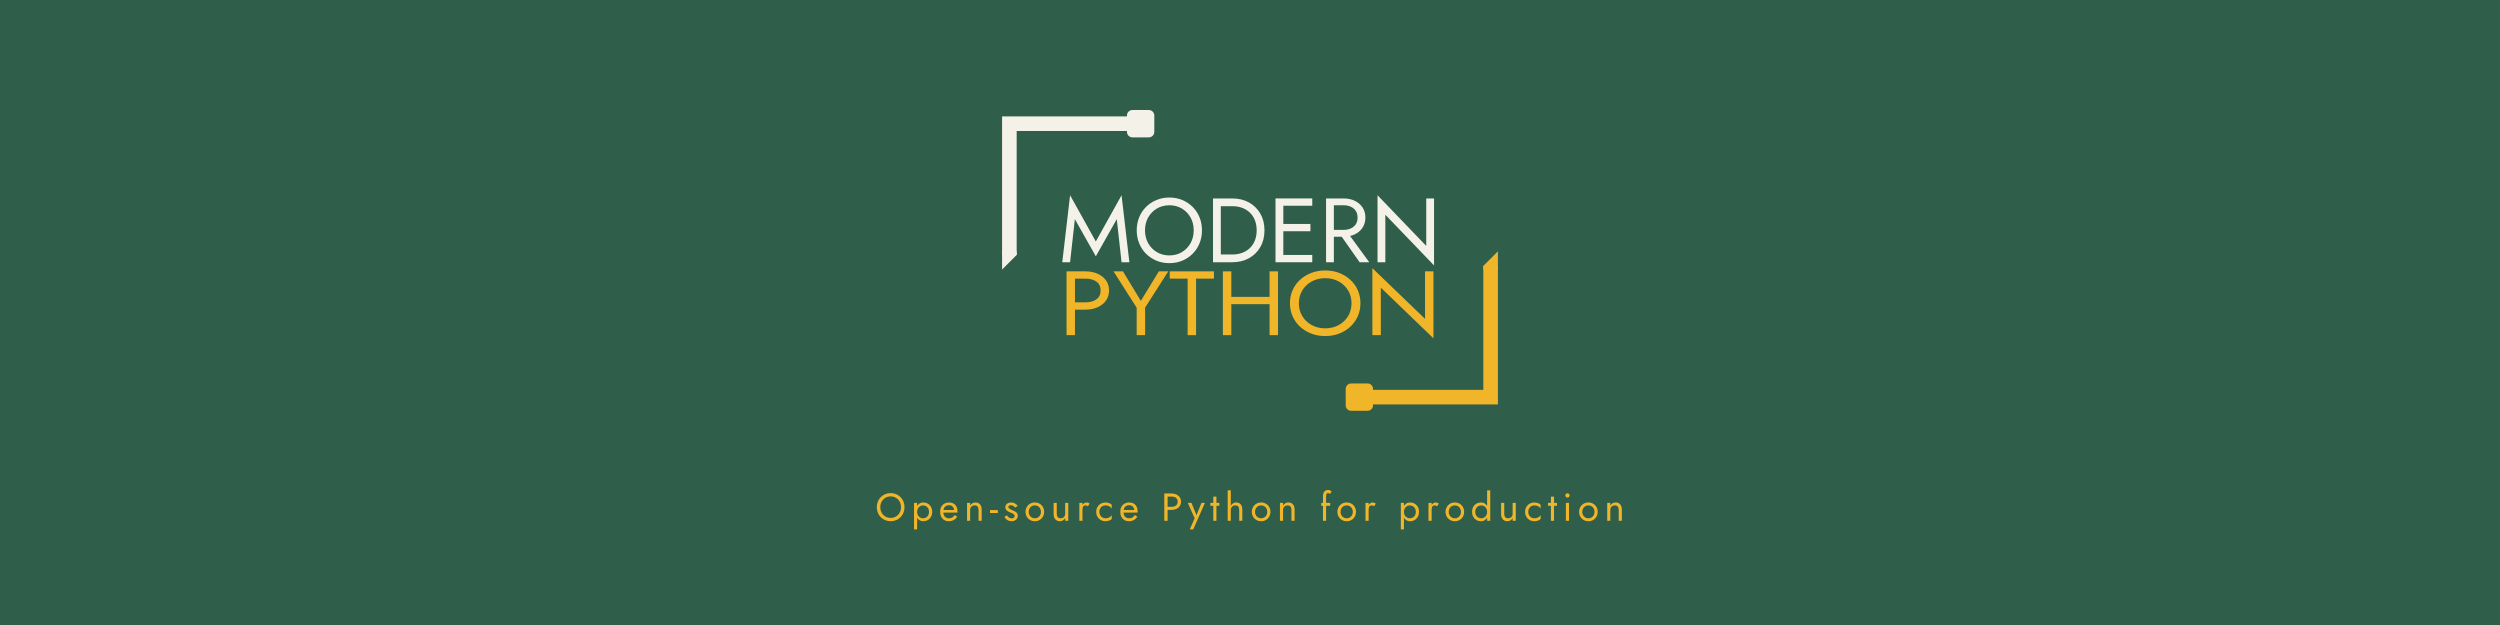
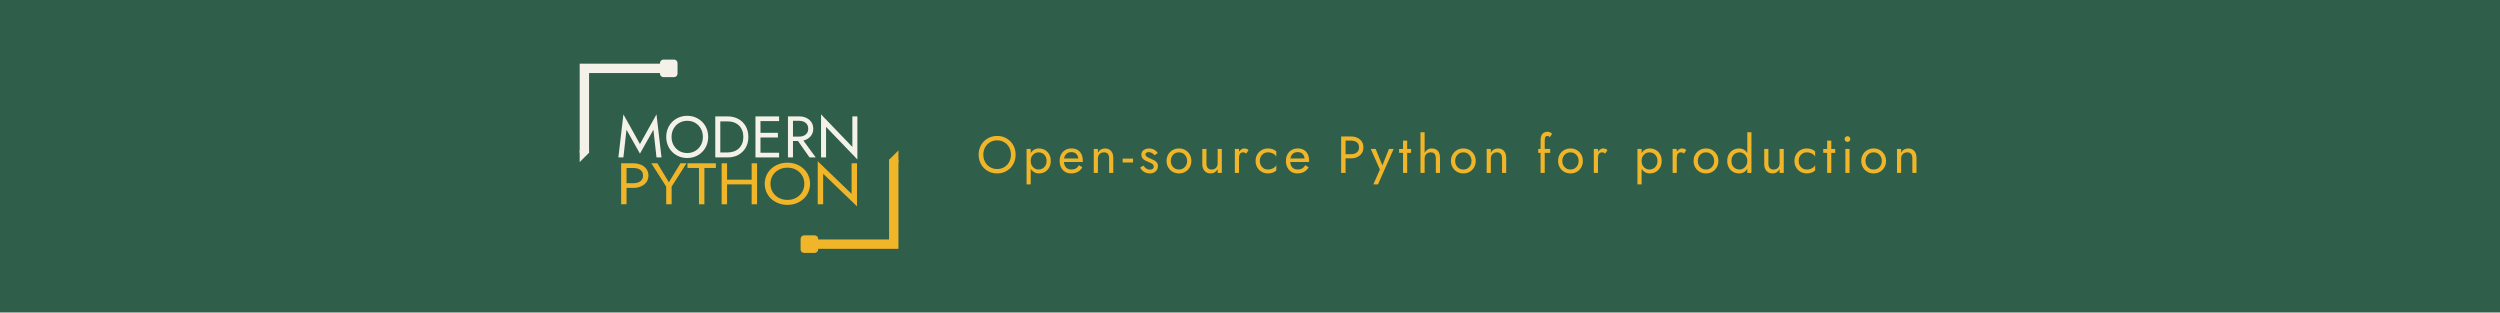
- <svg xmlns="http://www.w3.org/2000/svg" viewBox="0 0 1920 480" role="img" aria-label="Modern Python">
-   <rect width="1920" height="480" fill="#2f5e4a" />
-   <g transform="translate(582.0,25.0) scale(1.4)">
+ <svg xmlns="http://www.w3.org/2000/svg" viewBox="0 0 1920 240" role="img" aria-label="Modern Python">
+   <rect width="1920" height="240" fill="#2f5e4a" />
+   <g transform="translate(324.6,7.5) scale(0.9)">
    <g fill="none" stroke-width="8" stroke-linecap="butt" stroke-linejoin="miter">
      <path d="M138 122 L138 50 L210 50" stroke="#f4f1e8" />
      <path d="M402 128 L402 200 L330 200" stroke="#f0b528" />
    </g>
    <rect x="202.5" y="42.5" width="15" height="15" rx="3" fill="#f4f1e8" />
    <rect x="322.5" y="192.5" width="15" height="15" rx="3" fill="#f0b528" />
    <polygon points="134,120 142,120 142,122 134,130" fill="#f4f1e8" />
    <polygon points="406,130 398,130 398,128 406,120" fill="#f0b528" />
    <g fill="#f4f1e8" transform="translate(165.000,126.000) scale(0.05042,-0.05)">
      <path d="M177 473 405 65 633 473 685 0H770L685 735L405 228L125 735L40 0H125Z" transform="translate(0.00,0)" />
      <path d="M130 350Q130 429 164.5 491.0Q199 553 259.0 589.0Q319 625 395 625Q472 625 531.5 589.0Q591 553 625.5 491.0Q660 429 660 350Q660 271 625.5 209.0Q591 147 531.5 111.0Q472 75 395 75Q319 75 259.0 111.0Q199 147 164.5 209.0Q130 271 130 350ZM40 350Q40 274 66.5 208.0Q93 142 141.0 93.5Q189 45 254.0 17.5Q319 -10 395 -10Q472 -10 536.5 17.5Q601 45 649.0 93.5Q697 142 723.5 208.0Q750 274 750 350Q750 427 723.5 492.5Q697 558 649.0 606.5Q601 655 536.5 682.5Q472 710 395 710Q319 710 254.0 682.5Q189 655 141.0 606.5Q93 558 66.5 492.5Q40 427 40 350Z" transform="translate(810.00,0)" />
      <path d="M80 700V0H165V700ZM290 0Q392 0 471.0 44.0Q550 88 595.0 166.5Q640 245 640 350Q640 455 595.0 533.5Q550 612 471.0 656.0Q392 700 290 700H127V615H290Q349 615 398.0 596.5Q447 578 482.0 543.5Q517 509 536.0 460.0Q555 411 555 350Q555 289 536.0 240.0Q517 191 482.0 156.5Q447 122 398.0 103.5Q349 85 290 85H127V0Z" transform="translate(1600.00,0)" />
      <path d="M127 0H480V80H127ZM127 620H480V700H127ZM127 340H460V420H127ZM80 700V0H165V700Z" transform="translate(2280.00,0)" />
      <path d="M205 345 445 0H550L300 345ZM80 700V0H165V700ZM127 625H270Q315 625 349.5 609.0Q384 593 403.5 563.0Q423 533 423 490Q423 447 403.5 417.0Q384 387 349.5 371.0Q315 355 270 355H127V280H270Q338 280 391.5 305.5Q445 331 476.5 378.5Q508 426 508 490Q508 555 476.5 602.0Q445 649 391.5 674.5Q338 700 270 700H127Z" transform="translate(2830.00,0)" />
      <path d="M610 700V179L80 735V0H165V521L695 -35V700Z" transform="translate(3390.00,0)" />
    </g>
    <g fill="#f0b528" transform="translate(165.000,166.000) scale(0.054489,-0.05)">
      <path d="M80 700V0H165V700ZM127 620H270Q338 620 380.5 587.5Q423 555 423 490Q423 426 380.5 393.0Q338 360 270 360H127V280H270Q338 280 391.5 305.5Q445 331 476.5 378.5Q508 426 508 490Q508 555 476.5 602.0Q445 649 391.5 674.5Q338 700 270 700H127Z" transform="translate(0.00,0)" />
      <path d="M461 700 280 376 100 700H5L238 301V0H323V302L556 700Z" transform="translate(548.00,0)" />
      <path d="M10 620H190V0H275V620H455V700H10Z" transform="translate(1109.00,0)" />
      <path d="M127 340H607V420H127ZM550 700V0H635V700ZM80 700V0H165V700Z" transform="translate(1574.00,0)" />
      <path d="M130 350Q130 429 164.5 491.0Q199 553 259.0 589.0Q319 625 395 625Q472 625 531.5 589.0Q591 553 625.5 491.0Q660 429 660 350Q660 271 625.5 209.0Q591 147 531.5 111.0Q472 75 395 75Q319 75 259.0 111.0Q199 147 164.5 209.0Q130 271 130 350ZM40 350Q40 274 66.5 208.0Q93 142 141.0 93.5Q189 45 254.0 17.5Q319 -10 395 -10Q472 -10 536.5 17.5Q601 45 649.0 93.5Q697 142 723.5 208.0Q750 274 750 350Q750 427 723.5 492.5Q697 558 649.0 606.5Q601 655 536.5 682.5Q472 710 395 710Q319 710 254.0 682.5Q189 655 141.0 606.5Q93 558 66.5 492.5Q40 427 40 350Z" transform="translate(2289.00,0)" />
      <path d="M610 700V179L80 735V0H165V521L695 -35V700Z" transform="translate(3079.00,0)" />
    </g>
  </g>
-   <g fill="#f0b528" transform="translate(672.170,400.000) scale(0.03,-0.03)">
+   <g fill="#f0b528" transform="translate(750.000,132.800) scale(0.04,-0.04)">
    <path d="M130 350Q130 429 164.5 491.0Q199 553 259.0 589.0Q319 625 395 625Q472 625 531.5 589.0Q591 553 625.5 491.0Q660 429 660 350Q660 271 625.5 209.0Q591 147 531.5 111.0Q472 75 395 75Q319 75 259.0 111.0Q199 147 164.5 209.0Q130 271 130 350ZM40 350Q40 274 66.5 208.0Q93 142 141.0 93.5Q189 45 254.0 17.5Q319 -10 395 -10Q472 -10 536.5 17.5Q601 45 649.0 93.5Q697 142 723.5 208.0Q750 274 750 350Q750 427 723.5 492.5Q697 558 649.0 606.5Q601 655 536.5 682.5Q472 710 395 710Q319 710 254.0 682.5Q189 655 141.0 606.5Q93 558 66.5 492.5Q40 427 40 350Z" transform="translate(0.00,0)" />
-     <path d="M150 -220V460H70V-220ZM535 230Q535 305 504.0 358.5Q473 412 421.5 441.0Q370 470 307 470Q250 470 206.5 441.0Q163 412 138.5 358.5Q114 305 114 230Q114 156 138.5 102.0Q163 48 206.5 19.0Q250 -10 307 -10Q370 -10 421.5 19.0Q473 48 504.0 102.0Q535 156 535 230ZM454 230Q454 177 432.5 140.0Q411 103 375.5 84.0Q340 65 297 65Q262 65 228.0 84.0Q194 103 172.0 140.0Q150 177 150 230Q150 283 172.0 320.0Q194 357 228.0 376.0Q262 395 297 395Q340 395 375.5 376.0Q411 357 432.5 320.0Q454 283 454 230Z" transform="translate(923.33,0)" />
-     <path d="M253 -10Q327 -10 381.5 19.5Q436 49 472 107L407 148Q382 106 346.0 85.5Q310 65 263 65Q216 65 183.0 85.0Q150 105 133.0 143.0Q116 181 116 235Q117 288 134.5 324.5Q152 361 184.5 380.5Q217 400 263 400Q302 400 331.0 383.0Q360 366 376.5 336.0Q393 306 393 265Q393 258 390.0 247.5Q387 237 384 232L416 278H86V210H479Q479 212 479.5 219.5Q480 227 480 234Q480 307 454.0 360.0Q428 413 379.5 441.5Q331 470 263 470Q195 470 143.5 440.0Q92 410 63.5 356.0Q35 302 35 230Q35 159 62.5 105.0Q90 51 139.5 20.5Q189 -10 253 -10Z" transform="translate(1626.67,0)" />
-     <path d="M370 280V0H450V290Q450 373 407.5 421.5Q365 470 292 470Q247 470 212.5 450.0Q178 430 155 388V460H75V0H155V280Q155 314 169.5 340.0Q184 366 210.5 380.5Q237 395 272 395Q320 395 345.0 366.0Q370 337 370 280Z" transform="translate(2275.00,0)" />
-     <path d="M5 200H205V275H5Z" transform="translate(2933.33,0)" />
-     <path d="M94 141 31 102Q44 75 69.5 49.0Q95 23 132.0 6.5Q169 -10 215 -10Q286 -10 329.5 30.0Q373 70 373 130Q373 171 353.5 197.0Q334 223 301.0 241.5Q268 260 228 276Q204 286 182.0 297.0Q160 308 146.0 322.0Q132 336 132 354Q132 377 150.0 388.0Q168 399 193 399Q229 399 257.5 382.0Q286 365 305 339L369 380Q355 406 330.0 426.0Q305 446 272.5 458.0Q240 470 203 470Q166 470 131.5 457.0Q97 444 75.5 417.0Q54 390 54 349Q54 309 74.5 282.5Q95 256 125.5 239.5Q156 223 186 211Q213 201 237.0 189.5Q261 178 276.5 161.5Q292 145 292 121Q292 94 272.5 78.5Q253 63 219 63Q191 63 167.5 73.5Q144 84 126.0 102.0Q108 120 94 141Z" transform="translate(3276.67,0)" />
-     <path d="M35 230Q35 161 66.5 106.5Q98 52 152.0 21.0Q206 -10 273 -10Q341 -10 394.5 21.0Q448 52 479.5 106.5Q511 161 511 230Q511 300 479.5 354.0Q448 408 394.5 439.0Q341 470 273 470Q206 470 152.0 439.0Q98 408 66.5 354.0Q35 300 35 230ZM116 230Q116 278 136.5 315.5Q157 353 192.5 374.0Q228 395 273 395Q318 395 353.5 374.0Q389 353 409.5 315.5Q430 278 430 230Q430 182 409.5 145.0Q389 108 353.5 86.5Q318 65 273 65Q228 65 192.5 86.5Q157 108 136.5 145.0Q116 182 116 230Z" transform="translate(3813.00,0)" />
-     <path d="M155 180V460H75V170Q75 88 118.0 39.0Q161 -10 233 -10Q279 -10 313.0 10.5Q347 31 370 72V0H450V460H370V180Q370 146 355.5 120.0Q341 94 314.5 79.5Q288 65 253 65Q205 65 180.0 95.0Q155 125 155 180Z" transform="translate(4492.33,0)" />
-     <path d="M155 460H75V0H155ZM294 372 338 438Q320 457 298.5 463.5Q277 470 252 470Q220 470 189.0 445.0Q158 420 138.5 377.5Q119 335 119 280H155Q155 313 161.5 339.0Q168 365 185.0 380.0Q202 395 232 395Q252 395 265.0 389.5Q278 384 294 372Z" transform="translate(5150.67,0)" />
-     <path d="M111 230Q111 278 131.5 315.5Q152 353 187.5 374.0Q223 395 268 395Q305 395 337.5 383.5Q370 372 394.0 353.0Q418 334 428 311V411Q404 439 359.5 454.5Q315 470 268 470Q201 470 147.0 439.0Q93 408 61.5 354.0Q30 300 30 230Q30 161 61.5 106.5Q93 52 147.0 21.0Q201 -10 268 -10Q315 -10 359.5 5.5Q404 21 428 49V149Q418 127 394.0 107.5Q370 88 337.5 76.5Q305 65 268 65Q223 65 187.5 86.5Q152 108 131.5 145.0Q111 182 111 230Z" transform="translate(5627.00,0)" />
-     <path d="M253 -10Q327 -10 381.5 19.5Q436 49 472 107L407 148Q382 106 346.0 85.5Q310 65 263 65Q216 65 183.0 85.0Q150 105 133.0 143.0Q116 181 116 235Q117 288 134.5 324.5Q152 361 184.5 380.5Q217 400 263 400Q302 400 331.0 383.0Q360 366 376.5 336.0Q393 306 393 265Q393 258 390.0 247.5Q387 237 384 232L416 278H86V210H479Q479 212 479.5 219.5Q480 227 480 234Q480 307 454.0 360.0Q428 413 379.5 441.5Q331 470 263 470Q195 470 143.5 440.0Q92 410 63.5 356.0Q35 302 35 230Q35 159 62.5 105.0Q90 51 139.5 20.5Q189 -10 253 -10Z" transform="translate(6238.33,0)" />
-     <path d="M80 700V0H165V700ZM127 620H270Q338 620 380.5 587.5Q423 555 423 490Q423 426 380.5 393.0Q338 360 270 360H127V280H270Q338 280 391.5 305.5Q445 331 476.5 378.5Q508 426 508 490Q508 555 476.5 602.0Q445 649 391.5 674.5Q338 700 270 700H127Z" transform="translate(7320.00,0)" />
-     <path d="M440 460H350L208 104L241 100L95 460H0L176 65L50 -220H140Z" transform="translate(8001.33,0)" />
-     <path d="M5 460V385H235V460ZM80 620V0H160V620Z" transform="translate(8574.67,0)" />
-     <path d="M155 780H75V0H155ZM370 280V0H450V290Q450 350 430.5 390.0Q411 430 375.5 450.0Q340 470 292 470Q244 470 207.5 445.0Q171 420 150.0 377.5Q129 335 129 280H155Q155 313 169.5 339.0Q184 365 210.5 380.0Q237 395 272 395Q321 395 345.5 366.0Q370 337 370 280Z" transform="translate(8948.00,0)" />
-     <path d="M35 230Q35 161 66.5 106.5Q98 52 152.0 21.0Q206 -10 273 -10Q341 -10 394.5 21.0Q448 52 479.5 106.5Q511 161 511 230Q511 300 479.5 354.0Q448 408 394.5 439.0Q341 470 273 470Q206 470 152.0 439.0Q98 408 66.5 354.0Q35 300 35 230ZM116 230Q116 278 136.5 315.5Q157 353 192.5 374.0Q228 395 273 395Q318 395 353.5 374.0Q389 353 409.5 315.5Q430 278 430 230Q430 182 409.5 145.0Q389 108 353.5 86.5Q318 65 273 65Q228 65 192.5 86.5Q157 108 136.5 145.0Q116 182 116 230Z" transform="translate(9606.33,0)" />
-     <path d="M370 280V0H450V290Q450 373 407.5 421.5Q365 470 292 470Q247 470 212.5 450.0Q178 430 155 388V460H75V0H155V280Q155 314 169.5 340.0Q184 366 210.5 380.5Q237 395 272 395Q320 395 345.0 366.0Q370 337 370 280Z" transform="translate(10285.67,0)" />
-     <path d="M40 460V385H270V460ZM262 684 306 750Q299 760 286.5 769.0Q274 778 257.0 784.0Q240 790 218 790Q176 790 146.5 772.5Q117 755 101.0 720.0Q85 685 85 630V0H165V620Q165 653 171.0 673.0Q177 693 187.5 701.5Q198 710 213 710Q225 710 238.5 705.5Q252 701 262 684Z" transform="translate(11377.33,0)" />
-     <path d="M35 230Q35 161 66.5 106.5Q98 52 152.0 21.0Q206 -10 273 -10Q341 -10 394.5 21.0Q448 52 479.5 106.5Q511 161 511 230Q511 300 479.5 354.0Q448 408 394.5 439.0Q341 470 273 470Q206 470 152.0 439.0Q98 408 66.5 354.0Q35 300 35 230ZM116 230Q116 278 136.5 315.5Q157 353 192.5 374.0Q228 395 273 395Q318 395 353.5 374.0Q389 353 409.5 315.5Q430 278 430 230Q430 182 409.5 145.0Q389 108 353.5 86.5Q318 65 273 65Q228 65 192.5 86.5Q157 108 136.5 145.0Q116 182 116 230Z" transform="translate(11796.67,0)" />
-     <path d="M155 460H75V0H155ZM294 372 338 438Q320 457 298.5 463.5Q277 470 252 470Q220 470 189.0 445.0Q158 420 138.5 377.5Q119 335 119 280H155Q155 313 161.5 339.0Q168 365 185.0 380.0Q202 395 232 395Q252 395 265.0 389.5Q278 384 294 372Z" transform="translate(12476.00,0)" />
-     <path d="M150 -220V460H70V-220ZM535 230Q535 305 504.0 358.5Q473 412 421.5 441.0Q370 470 307 470Q250 470 206.5 441.0Q163 412 138.5 358.5Q114 305 114 230Q114 156 138.5 102.0Q163 48 206.5 19.0Q250 -10 307 -10Q370 -10 421.5 19.0Q473 48 504.0 102.0Q535 156 535 230ZM454 230Q454 177 432.5 140.0Q411 103 375.5 84.0Q340 65 297 65Q262 65 228.0 84.0Q194 103 172.0 140.0Q150 177 150 230Q150 283 172.0 320.0Q194 357 228.0 376.0Q262 395 297 395Q340 395 375.5 376.0Q411 357 432.5 320.0Q454 283 454 230Z" transform="translate(13385.67,0)" />
-     <path d="M155 460H75V0H155ZM294 372 338 438Q320 457 298.5 463.5Q277 470 252 470Q220 470 189.0 445.0Q158 420 138.5 377.5Q119 335 119 280H155Q155 313 161.5 339.0Q168 365 185.0 380.0Q202 395 232 395Q252 395 265.0 389.5Q278 384 294 372Z" transform="translate(14089.00,0)" />
-     <path d="M35 230Q35 161 66.5 106.5Q98 52 152.0 21.0Q206 -10 273 -10Q341 -10 394.5 21.0Q448 52 479.5 106.5Q511 161 511 230Q511 300 479.5 354.0Q448 408 394.5 439.0Q341 470 273 470Q206 470 152.0 439.0Q98 408 66.5 354.0Q35 300 35 230ZM116 230Q116 278 136.5 315.5Q157 353 192.5 374.0Q228 395 273 395Q318 395 353.5 374.0Q389 353 409.5 315.5Q430 278 430 230Q430 182 409.5 145.0Q389 108 353.5 86.5Q318 65 273 65Q228 65 192.5 86.5Q157 108 136.5 145.0Q116 182 116 230Z" transform="translate(14565.33,0)" />
-     <path d="M420 780V0H500V780ZM35 230Q35 156 66.0 102.0Q97 48 149.0 19.0Q201 -10 263 -10Q321 -10 364.0 19.0Q407 48 431.5 102.0Q456 156 456 230Q456 305 431.5 358.5Q407 412 364.0 441.0Q321 470 263 470Q201 470 149.0 441.0Q97 412 66.0 358.5Q35 305 35 230ZM116 230Q116 283 137.5 320.0Q159 357 195.0 376.0Q231 395 273 395Q308 395 342.0 376.0Q376 357 398.0 320.0Q420 283 420 230Q420 177 398.0 140.0Q376 103 342.0 84.0Q308 65 273 65Q231 65 195.0 84.0Q159 103 137.5 140.0Q116 177 116 230Z" transform="translate(15244.67,0)" />
-     <path d="M155 180V460H75V170Q75 88 118.0 39.0Q161 -10 233 -10Q279 -10 313.0 10.5Q347 31 370 72V0H450V460H370V180Q370 146 355.5 120.0Q341 94 314.5 79.5Q288 65 253 65Q205 65 180.0 95.0Q155 125 155 180Z" transform="translate(15948.00,0)" />
-     <path d="M111 230Q111 278 131.5 315.5Q152 353 187.5 374.0Q223 395 268 395Q305 395 337.5 383.5Q370 372 394.0 353.0Q418 334 428 311V411Q404 439 359.5 454.5Q315 470 268 470Q201 470 147.0 439.0Q93 408 61.5 354.0Q30 300 30 230Q30 161 61.5 106.5Q93 52 147.0 21.0Q201 -10 268 -10Q315 -10 359.5 5.5Q404 21 428 49V149Q418 127 394.0 107.5Q370 88 337.5 76.5Q305 65 268 65Q223 65 187.5 86.5Q152 108 131.5 145.0Q111 182 111 230Z" transform="translate(16606.33,0)" />
-     <path d="M5 460V385H235V460ZM80 620V0H160V620Z" transform="translate(17217.67,0)" />
-     <path d="M75 650Q75 628 91.5 611.5Q108 595 130 595Q153 595 169.0 611.5Q185 628 185 650Q185 673 169.0 689.0Q153 705 130 705Q108 705 91.5 689.0Q75 673 75 650ZM90 460V0H170V460Z" transform="translate(17591.00,0)" />
-     <path d="M35 230Q35 161 66.5 106.5Q98 52 152.0 21.0Q206 -10 273 -10Q341 -10 394.5 21.0Q448 52 479.5 106.5Q511 161 511 230Q511 300 479.5 354.0Q448 408 394.5 439.0Q341 470 273 470Q206 470 152.0 439.0Q98 408 66.5 354.0Q35 300 35 230ZM116 230Q116 278 136.5 315.5Q157 353 192.5 374.0Q228 395 273 395Q318 395 353.5 374.0Q389 353 409.5 315.5Q430 278 430 230Q430 182 409.5 145.0Q389 108 353.5 86.5Q318 65 273 65Q228 65 192.5 86.5Q157 108 136.5 145.0Q116 182 116 230Z" transform="translate(17984.33,0)" />
-     <path d="M370 280V0H450V290Q450 373 407.5 421.5Q365 470 292 470Q247 470 212.5 450.0Q178 430 155 388V460H75V0H155V280Q155 314 169.5 340.0Q184 366 210.5 380.5Q237 395 272 395Q320 395 345.0 366.0Q370 337 370 280Z" transform="translate(18663.67,0)" />
+     <path d="M150 -220V460H70V-220ZM535 230Q535 305 504.0 358.5Q473 412 421.5 441.0Q370 470 307 470Q250 470 206.5 441.0Q163 412 138.5 358.5Q114 305 114 230Q114 156 138.5 102.0Q163 48 206.5 19.0Q250 -10 307 -10Q370 -10 421.5 19.0Q473 48 504.0 102.0Q535 156 535 230ZM454 230Q454 177 432.5 140.0Q411 103 375.5 84.0Q340 65 297 65Q262 65 228.0 84.0Q194 103 172.0 140.0Q150 177 150 230Q150 283 172.0 320.0Q194 357 228.0 376.0Q262 395 297 395Q340 395 375.5 376.0Q411 357 432.5 320.0Q454 283 454 230Z" transform="translate(890.00,0)" />
+     <path d="M253 -10Q327 -10 381.5 19.5Q436 49 472 107L407 148Q382 106 346.0 85.5Q310 65 263 65Q216 65 183.0 85.0Q150 105 133.0 143.0Q116 181 116 235Q117 288 134.5 324.5Q152 361 184.5 380.5Q217 400 263 400Q302 400 331.0 383.0Q360 366 376.5 336.0Q393 306 393 265Q393 258 390.0 247.5Q387 237 384 232L416 278H86V210H479Q479 212 479.5 219.5Q480 227 480 234Q480 307 454.0 360.0Q428 413 379.5 441.5Q331 470 263 470Q195 470 143.5 440.0Q92 410 63.5 356.0Q35 302 35 230Q35 159 62.5 105.0Q90 51 139.5 20.5Q189 -10 253 -10Z" transform="translate(1560.00,0)" />
+     <path d="M370 280V0H450V290Q450 373 407.5 421.5Q365 470 292 470Q247 470 212.5 450.0Q178 430 155 388V460H75V0H155V280Q155 314 169.5 340.0Q184 366 210.5 380.5Q237 395 272 395Q320 395 345.0 366.0Q370 337 370 280Z" transform="translate(2175.00,0)" />
+     <path d="M5 200H205V275H5Z" transform="translate(2800.00,0)" />
+     <path d="M94 141 31 102Q44 75 69.5 49.0Q95 23 132.0 6.5Q169 -10 215 -10Q286 -10 329.5 30.0Q373 70 373 130Q373 171 353.5 197.0Q334 223 301.0 241.5Q268 260 228 276Q204 286 182.0 297.0Q160 308 146.0 322.0Q132 336 132 354Q132 377 150.0 388.0Q168 399 193 399Q229 399 257.5 382.0Q286 365 305 339L369 380Q355 406 330.0 426.0Q305 446 272.5 458.0Q240 470 203 470Q166 470 131.5 457.0Q97 444 75.5 417.0Q54 390 54 349Q54 309 74.5 282.5Q95 256 125.5 239.5Q156 223 186 211Q213 201 237.0 189.5Q261 178 276.5 161.5Q292 145 292 121Q292 94 272.5 78.5Q253 63 219 63Q191 63 167.5 73.5Q144 84 126.0 102.0Q108 120 94 141Z" transform="translate(3110.00,0)" />
+     <path d="M35 230Q35 161 66.5 106.5Q98 52 152.0 21.0Q206 -10 273 -10Q341 -10 394.5 21.0Q448 52 479.5 106.5Q511 161 511 230Q511 300 479.5 354.0Q448 408 394.5 439.0Q341 470 273 470Q206 470 152.0 439.0Q98 408 66.5 354.0Q35 300 35 230ZM116 230Q116 278 136.5 315.5Q157 353 192.5 374.0Q228 395 273 395Q318 395 353.5 374.0Q389 353 409.5 315.5Q430 278 430 230Q430 182 409.5 145.0Q389 108 353.5 86.5Q318 65 273 65Q228 65 192.5 86.5Q157 108 136.5 145.0Q116 182 116 230Z" transform="translate(3613.00,0)" />
+     <path d="M155 180V460H75V170Q75 88 118.0 39.0Q161 -10 233 -10Q279 -10 313.0 10.5Q347 31 370 72V0H450V460H370V180Q370 146 355.5 120.0Q341 94 314.5 79.5Q288 65 253 65Q205 65 180.0 95.0Q155 125 155 180Z" transform="translate(4259.00,0)" />
+     <path d="M155 460H75V0H155ZM294 372 338 438Q320 457 298.5 463.5Q277 470 252 470Q220 470 189.0 445.0Q158 420 138.5 377.5Q119 335 119 280H155Q155 313 161.5 339.0Q168 365 185.0 380.0Q202 395 232 395Q252 395 265.0 389.5Q278 384 294 372Z" transform="translate(4884.00,0)" />
+     <path d="M111 230Q111 278 131.5 315.5Q152 353 187.5 374.0Q223 395 268 395Q305 395 337.5 383.5Q370 372 394.0 353.0Q418 334 428 311V411Q404 439 359.5 454.5Q315 470 268 470Q201 470 147.0 439.0Q93 408 61.5 354.0Q30 300 30 230Q30 161 61.5 106.5Q93 52 147.0 21.0Q201 -10 268 -10Q315 -10 359.5 5.5Q404 21 428 49V149Q418 127 394.0 107.5Q370 88 337.5 76.5Q305 65 268 65Q223 65 187.5 86.5Q152 108 131.5 145.0Q111 182 111 230Z" transform="translate(5327.00,0)" />
+     <path d="M253 -10Q327 -10 381.5 19.5Q436 49 472 107L407 148Q382 106 346.0 85.5Q310 65 263 65Q216 65 183.0 85.0Q150 105 133.0 143.0Q116 181 116 235Q117 288 134.5 324.5Q152 361 184.5 380.5Q217 400 263 400Q302 400 331.0 383.0Q360 366 376.5 336.0Q393 306 393 265Q393 258 390.0 247.5Q387 237 384 232L416 278H86V210H479Q479 212 479.5 219.5Q480 227 480 234Q480 307 454.0 360.0Q428 413 379.5 441.5Q331 470 263 470Q195 470 143.5 440.0Q92 410 63.5 356.0Q35 302 35 230Q35 159 62.5 105.0Q90 51 139.5 20.5Q189 -10 253 -10Z" transform="translate(5905.00,0)" />
+     <path d="M80 700V0H165V700ZM127 620H270Q338 620 380.5 587.5Q423 555 423 490Q423 426 380.5 393.0Q338 360 270 360H127V280H270Q338 280 391.5 305.5Q445 331 476.5 378.5Q508 426 508 490Q508 555 476.5 602.0Q445 649 391.5 674.5Q338 700 270 700H127Z" transform="translate(6920.00,0)" />
+     <path d="M440 460H350L208 104L241 100L95 460H0L176 65L50 -220H140Z" transform="translate(7568.00,0)" />
+     <path d="M5 460V385H235V460ZM80 620V0H160V620Z" transform="translate(8108.00,0)" />
+     <path d="M155 780H75V0H155ZM370 280V0H450V290Q450 350 430.5 390.0Q411 430 375.5 450.0Q340 470 292 470Q244 470 207.5 445.0Q171 420 150.0 377.5Q129 335 129 280H155Q155 313 169.5 339.0Q184 365 210.5 380.0Q237 395 272 395Q321 395 345.5 366.0Q370 337 370 280Z" transform="translate(8448.00,0)" />
+     <path d="M35 230Q35 161 66.5 106.5Q98 52 152.0 21.0Q206 -10 273 -10Q341 -10 394.5 21.0Q448 52 479.5 106.5Q511 161 511 230Q511 300 479.5 354.0Q448 408 394.5 439.0Q341 470 273 470Q206 470 152.0 439.0Q98 408 66.5 354.0Q35 300 35 230ZM116 230Q116 278 136.5 315.5Q157 353 192.5 374.0Q228 395 273 395Q318 395 353.5 374.0Q389 353 409.5 315.5Q430 278 430 230Q430 182 409.5 145.0Q389 108 353.5 86.5Q318 65 273 65Q228 65 192.5 86.5Q157 108 136.5 145.0Q116 182 116 230Z" transform="translate(9073.00,0)" />
+     <path d="M370 280V0H450V290Q450 373 407.5 421.5Q365 470 292 470Q247 470 212.5 450.0Q178 430 155 388V460H75V0H155V280Q155 314 169.5 340.0Q184 366 210.5 380.5Q237 395 272 395Q320 395 345.0 366.0Q370 337 370 280Z" transform="translate(9719.00,0)" />
+     <path d="M40 460V385H270V460ZM262 684 306 750Q299 760 286.5 769.0Q274 778 257.0 784.0Q240 790 218 790Q176 790 146.5 772.5Q117 755 101.0 720.0Q85 685 85 630V0H165V620Q165 653 171.0 673.0Q177 693 187.5 701.5Q198 710 213 710Q225 710 238.5 705.5Q252 701 262 684Z" transform="translate(10744.00,0)" />
+     <path d="M35 230Q35 161 66.5 106.5Q98 52 152.0 21.0Q206 -10 273 -10Q341 -10 394.5 21.0Q448 52 479.5 106.5Q511 161 511 230Q511 300 479.5 354.0Q448 408 394.5 439.0Q341 470 273 470Q206 470 152.0 439.0Q98 408 66.5 354.0Q35 300 35 230ZM116 230Q116 278 136.5 315.5Q157 353 192.5 374.0Q228 395 273 395Q318 395 353.5 374.0Q389 353 409.5 315.5Q430 278 430 230Q430 182 409.5 145.0Q389 108 353.5 86.5Q318 65 273 65Q228 65 192.5 86.5Q157 108 136.5 145.0Q116 182 116 230Z" transform="translate(11130.00,0)" />
+     <path d="M155 460H75V0H155ZM294 372 338 438Q320 457 298.5 463.5Q277 470 252 470Q220 470 189.0 445.0Q158 420 138.5 377.5Q119 335 119 280H155Q155 313 161.5 339.0Q168 365 185.0 380.0Q202 395 232 395Q252 395 265.0 389.5Q278 384 294 372Z" transform="translate(11776.00,0)" />
+     <path d="M150 -220V460H70V-220ZM535 230Q535 305 504.0 358.5Q473 412 421.5 441.0Q370 470 307 470Q250 470 206.5 441.0Q163 412 138.5 358.5Q114 305 114 230Q114 156 138.5 102.0Q163 48 206.5 19.0Q250 -10 307 -10Q370 -10 421.5 19.0Q473 48 504.0 102.0Q535 156 535 230ZM454 230Q454 177 432.5 140.0Q411 103 375.5 84.0Q340 65 297 65Q262 65 228.0 84.0Q194 103 172.0 140.0Q150 177 150 230Q150 283 172.0 320.0Q194 357 228.0 376.0Q262 395 297 395Q340 395 375.5 376.0Q411 357 432.5 320.0Q454 283 454 230Z" transform="translate(12619.00,0)" />
+     <path d="M155 460H75V0H155ZM294 372 338 438Q320 457 298.5 463.5Q277 470 252 470Q220 470 189.0 445.0Q158 420 138.5 377.5Q119 335 119 280H155Q155 313 161.5 339.0Q168 365 185.0 380.0Q202 395 232 395Q252 395 265.0 389.5Q278 384 294 372Z" transform="translate(13289.00,0)" />
+     <path d="M35 230Q35 161 66.5 106.5Q98 52 152.0 21.0Q206 -10 273 -10Q341 -10 394.5 21.0Q448 52 479.5 106.5Q511 161 511 230Q511 300 479.5 354.0Q448 408 394.5 439.0Q341 470 273 470Q206 470 152.0 439.0Q98 408 66.5 354.0Q35 300 35 230ZM116 230Q116 278 136.5 315.5Q157 353 192.5 374.0Q228 395 273 395Q318 395 353.5 374.0Q389 353 409.5 315.5Q430 278 430 230Q430 182 409.5 145.0Q389 108 353.5 86.5Q318 65 273 65Q228 65 192.5 86.5Q157 108 136.5 145.0Q116 182 116 230Z" transform="translate(13732.00,0)" />
+     <path d="M420 780V0H500V780ZM35 230Q35 156 66.0 102.0Q97 48 149.0 19.0Q201 -10 263 -10Q321 -10 364.0 19.0Q407 48 431.5 102.0Q456 156 456 230Q456 305 431.5 358.5Q407 412 364.0 441.0Q321 470 263 470Q201 470 149.0 441.0Q97 412 66.0 358.5Q35 305 35 230ZM116 230Q116 283 137.5 320.0Q159 357 195.0 376.0Q231 395 273 395Q308 395 342.0 376.0Q376 357 398.0 320.0Q420 283 420 230Q420 177 398.0 140.0Q376 103 342.0 84.0Q308 65 273 65Q231 65 195.0 84.0Q159 103 137.5 140.0Q116 177 116 230Z" transform="translate(14378.00,0)" />
+     <path d="M155 180V460H75V170Q75 88 118.0 39.0Q161 -10 233 -10Q279 -10 313.0 10.5Q347 31 370 72V0H450V460H370V180Q370 146 355.5 120.0Q341 94 314.5 79.5Q288 65 253 65Q205 65 180.0 95.0Q155 125 155 180Z" transform="translate(15048.00,0)" />
+     <path d="M111 230Q111 278 131.5 315.5Q152 353 187.5 374.0Q223 395 268 395Q305 395 337.5 383.5Q370 372 394.0 353.0Q418 334 428 311V411Q404 439 359.5 454.5Q315 470 268 470Q201 470 147.0 439.0Q93 408 61.5 354.0Q30 300 30 230Q30 161 61.5 106.5Q93 52 147.0 21.0Q201 -10 268 -10Q315 -10 359.5 5.5Q404 21 428 49V149Q418 127 394.0 107.5Q370 88 337.5 76.5Q305 65 268 65Q223 65 187.5 86.5Q152 108 131.5 145.0Q111 182 111 230Z" transform="translate(15673.00,0)" />
+     <path d="M5 460V385H235V460ZM80 620V0H160V620Z" transform="translate(16251.00,0)" />
+     <path d="M75 650Q75 628 91.5 611.5Q108 595 130 595Q153 595 169.0 611.5Q185 628 185 650Q185 673 169.0 689.0Q153 705 130 705Q108 705 91.5 689.0Q75 673 75 650ZM90 460V0H170V460Z" transform="translate(16591.00,0)" />
+     <path d="M35 230Q35 161 66.5 106.5Q98 52 152.0 21.0Q206 -10 273 -10Q341 -10 394.5 21.0Q448 52 479.5 106.5Q511 161 511 230Q511 300 479.5 354.0Q448 408 394.5 439.0Q341 470 273 470Q206 470 152.0 439.0Q98 408 66.5 354.0Q35 300 35 230ZM116 230Q116 278 136.5 315.5Q157 353 192.5 374.0Q228 395 273 395Q318 395 353.5 374.0Q389 353 409.5 315.5Q430 278 430 230Q430 182 409.5 145.0Q389 108 353.5 86.5Q318 65 273 65Q228 65 192.5 86.5Q157 108 136.5 145.0Q116 182 116 230Z" transform="translate(16951.00,0)" />
+     <path d="M370 280V0H450V290Q450 373 407.5 421.5Q365 470 292 470Q247 470 212.5 450.0Q178 430 155 388V460H75V0H155V280Q155 314 169.5 340.0Q184 366 210.5 380.5Q237 395 272 395Q320 395 345.0 366.0Q370 337 370 280Z" transform="translate(17597.00,0)" />
  </g>
</svg>
